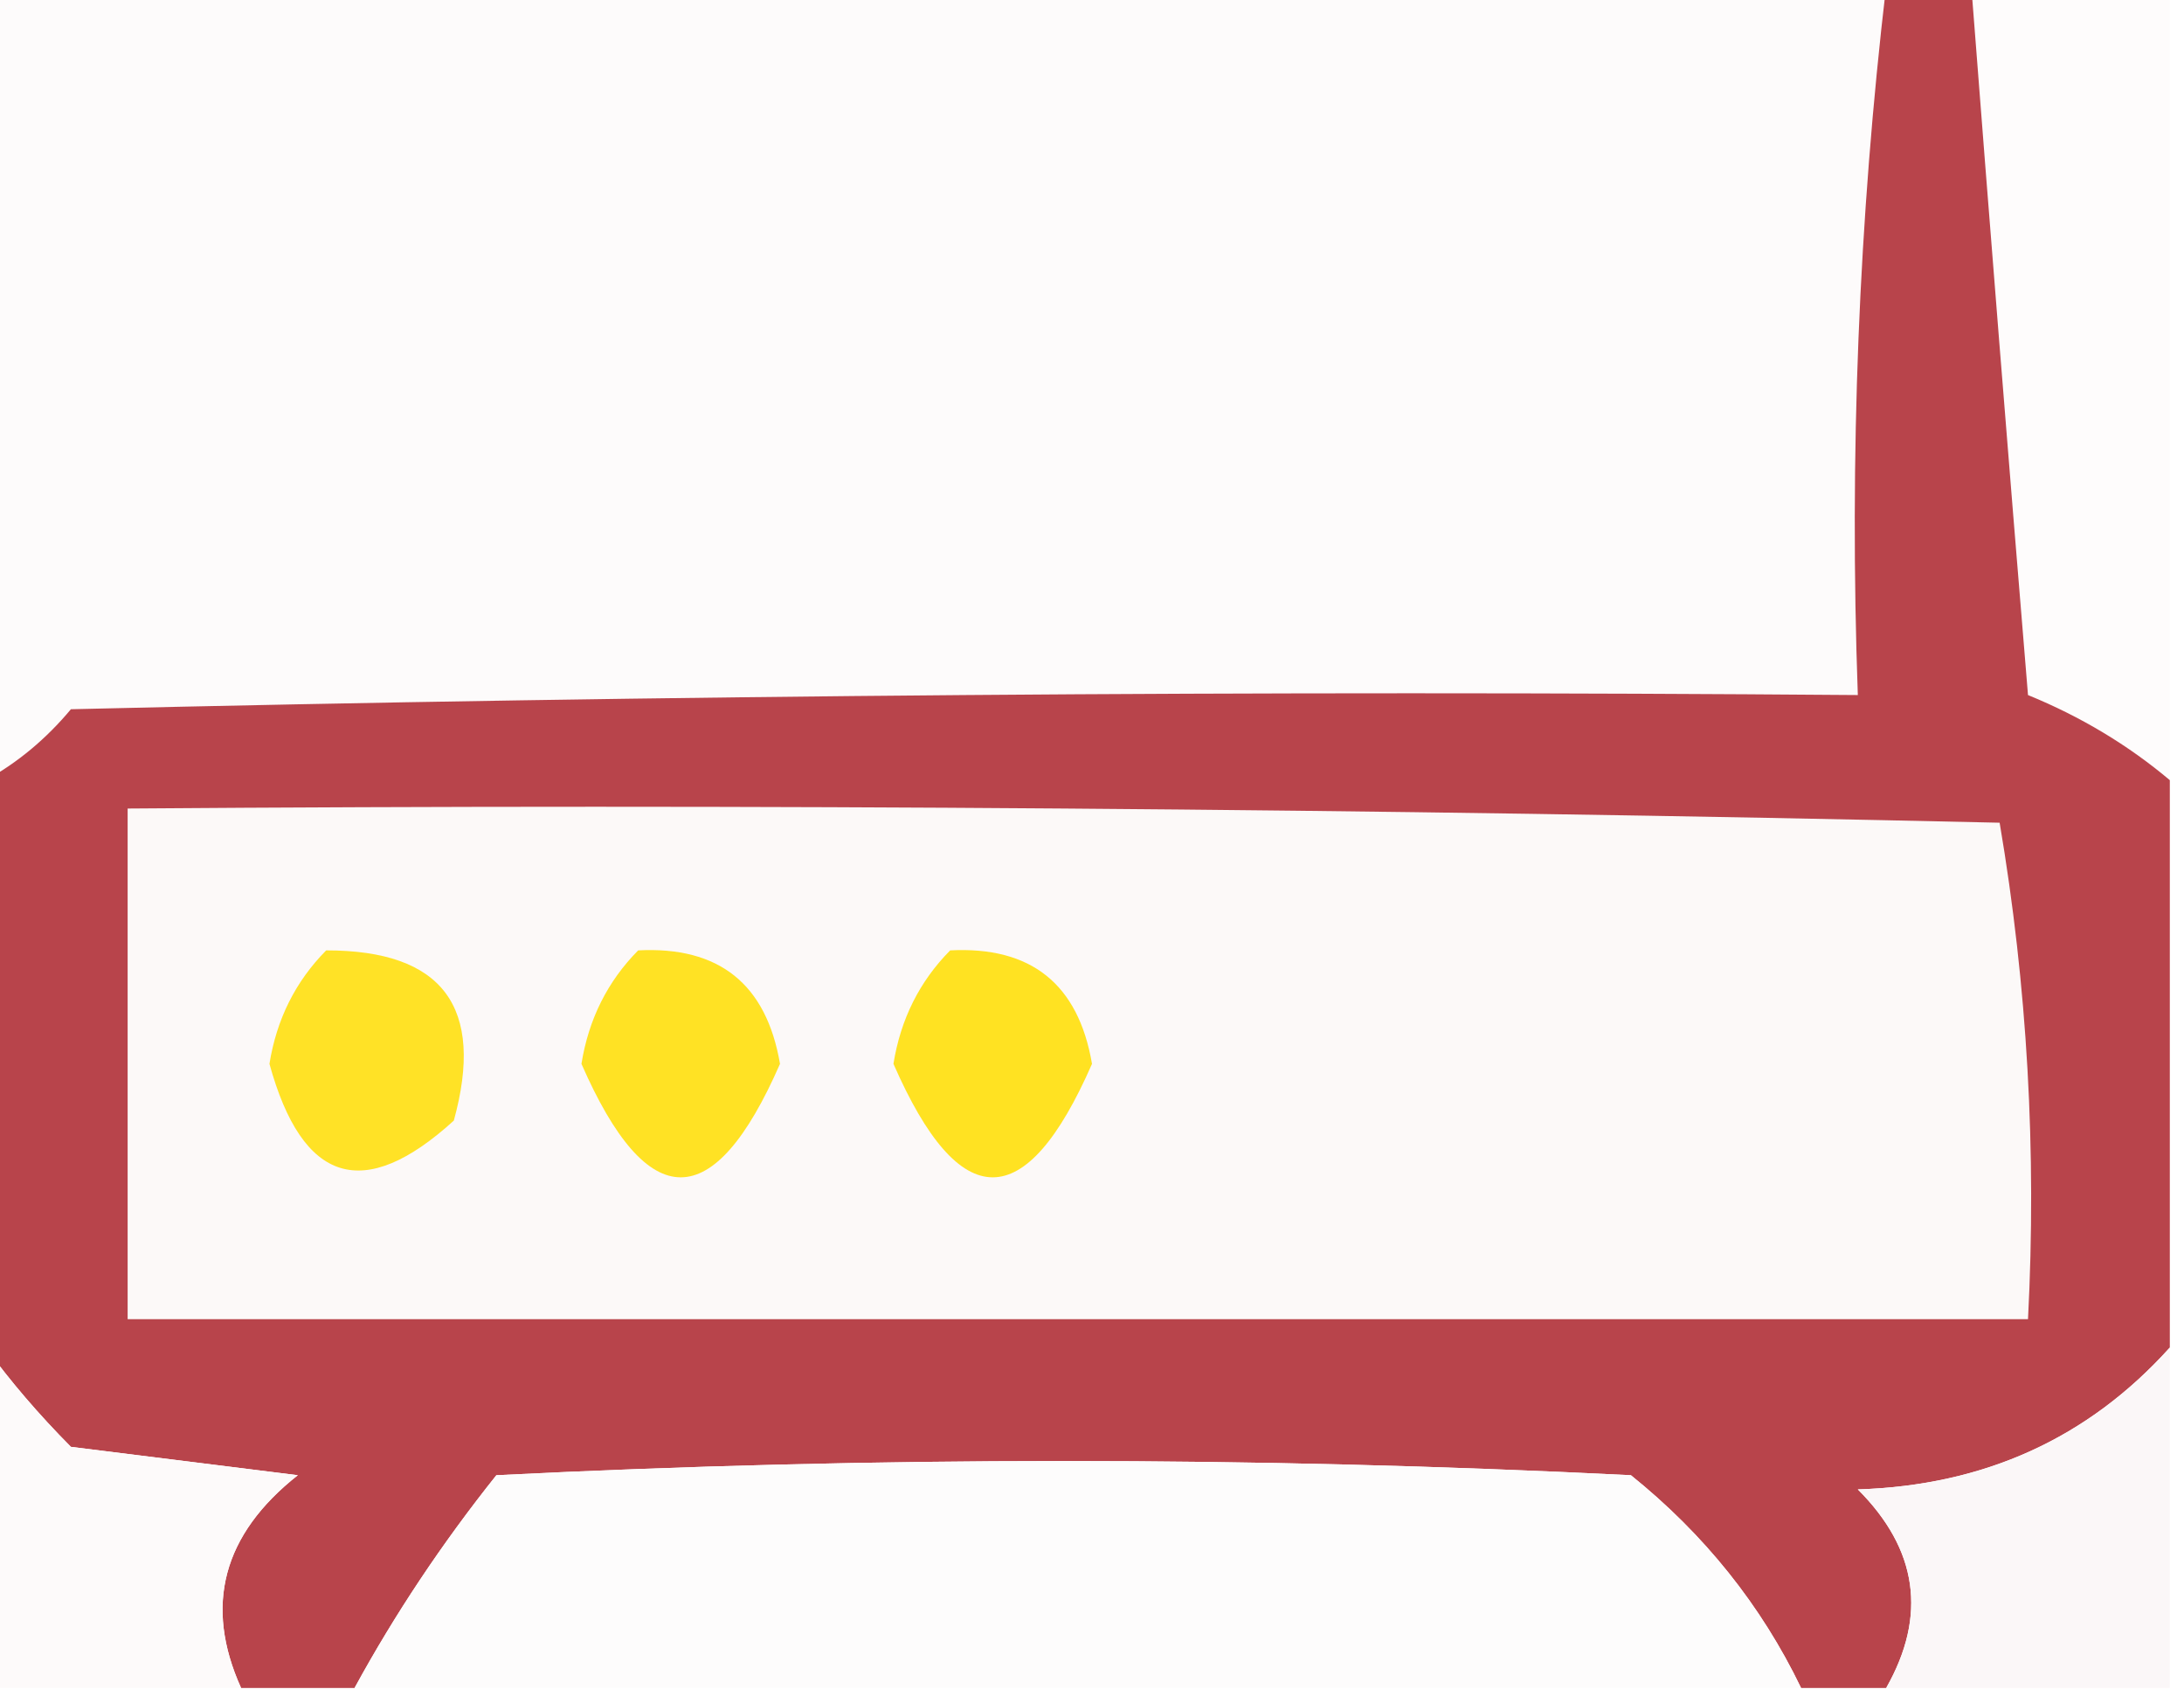
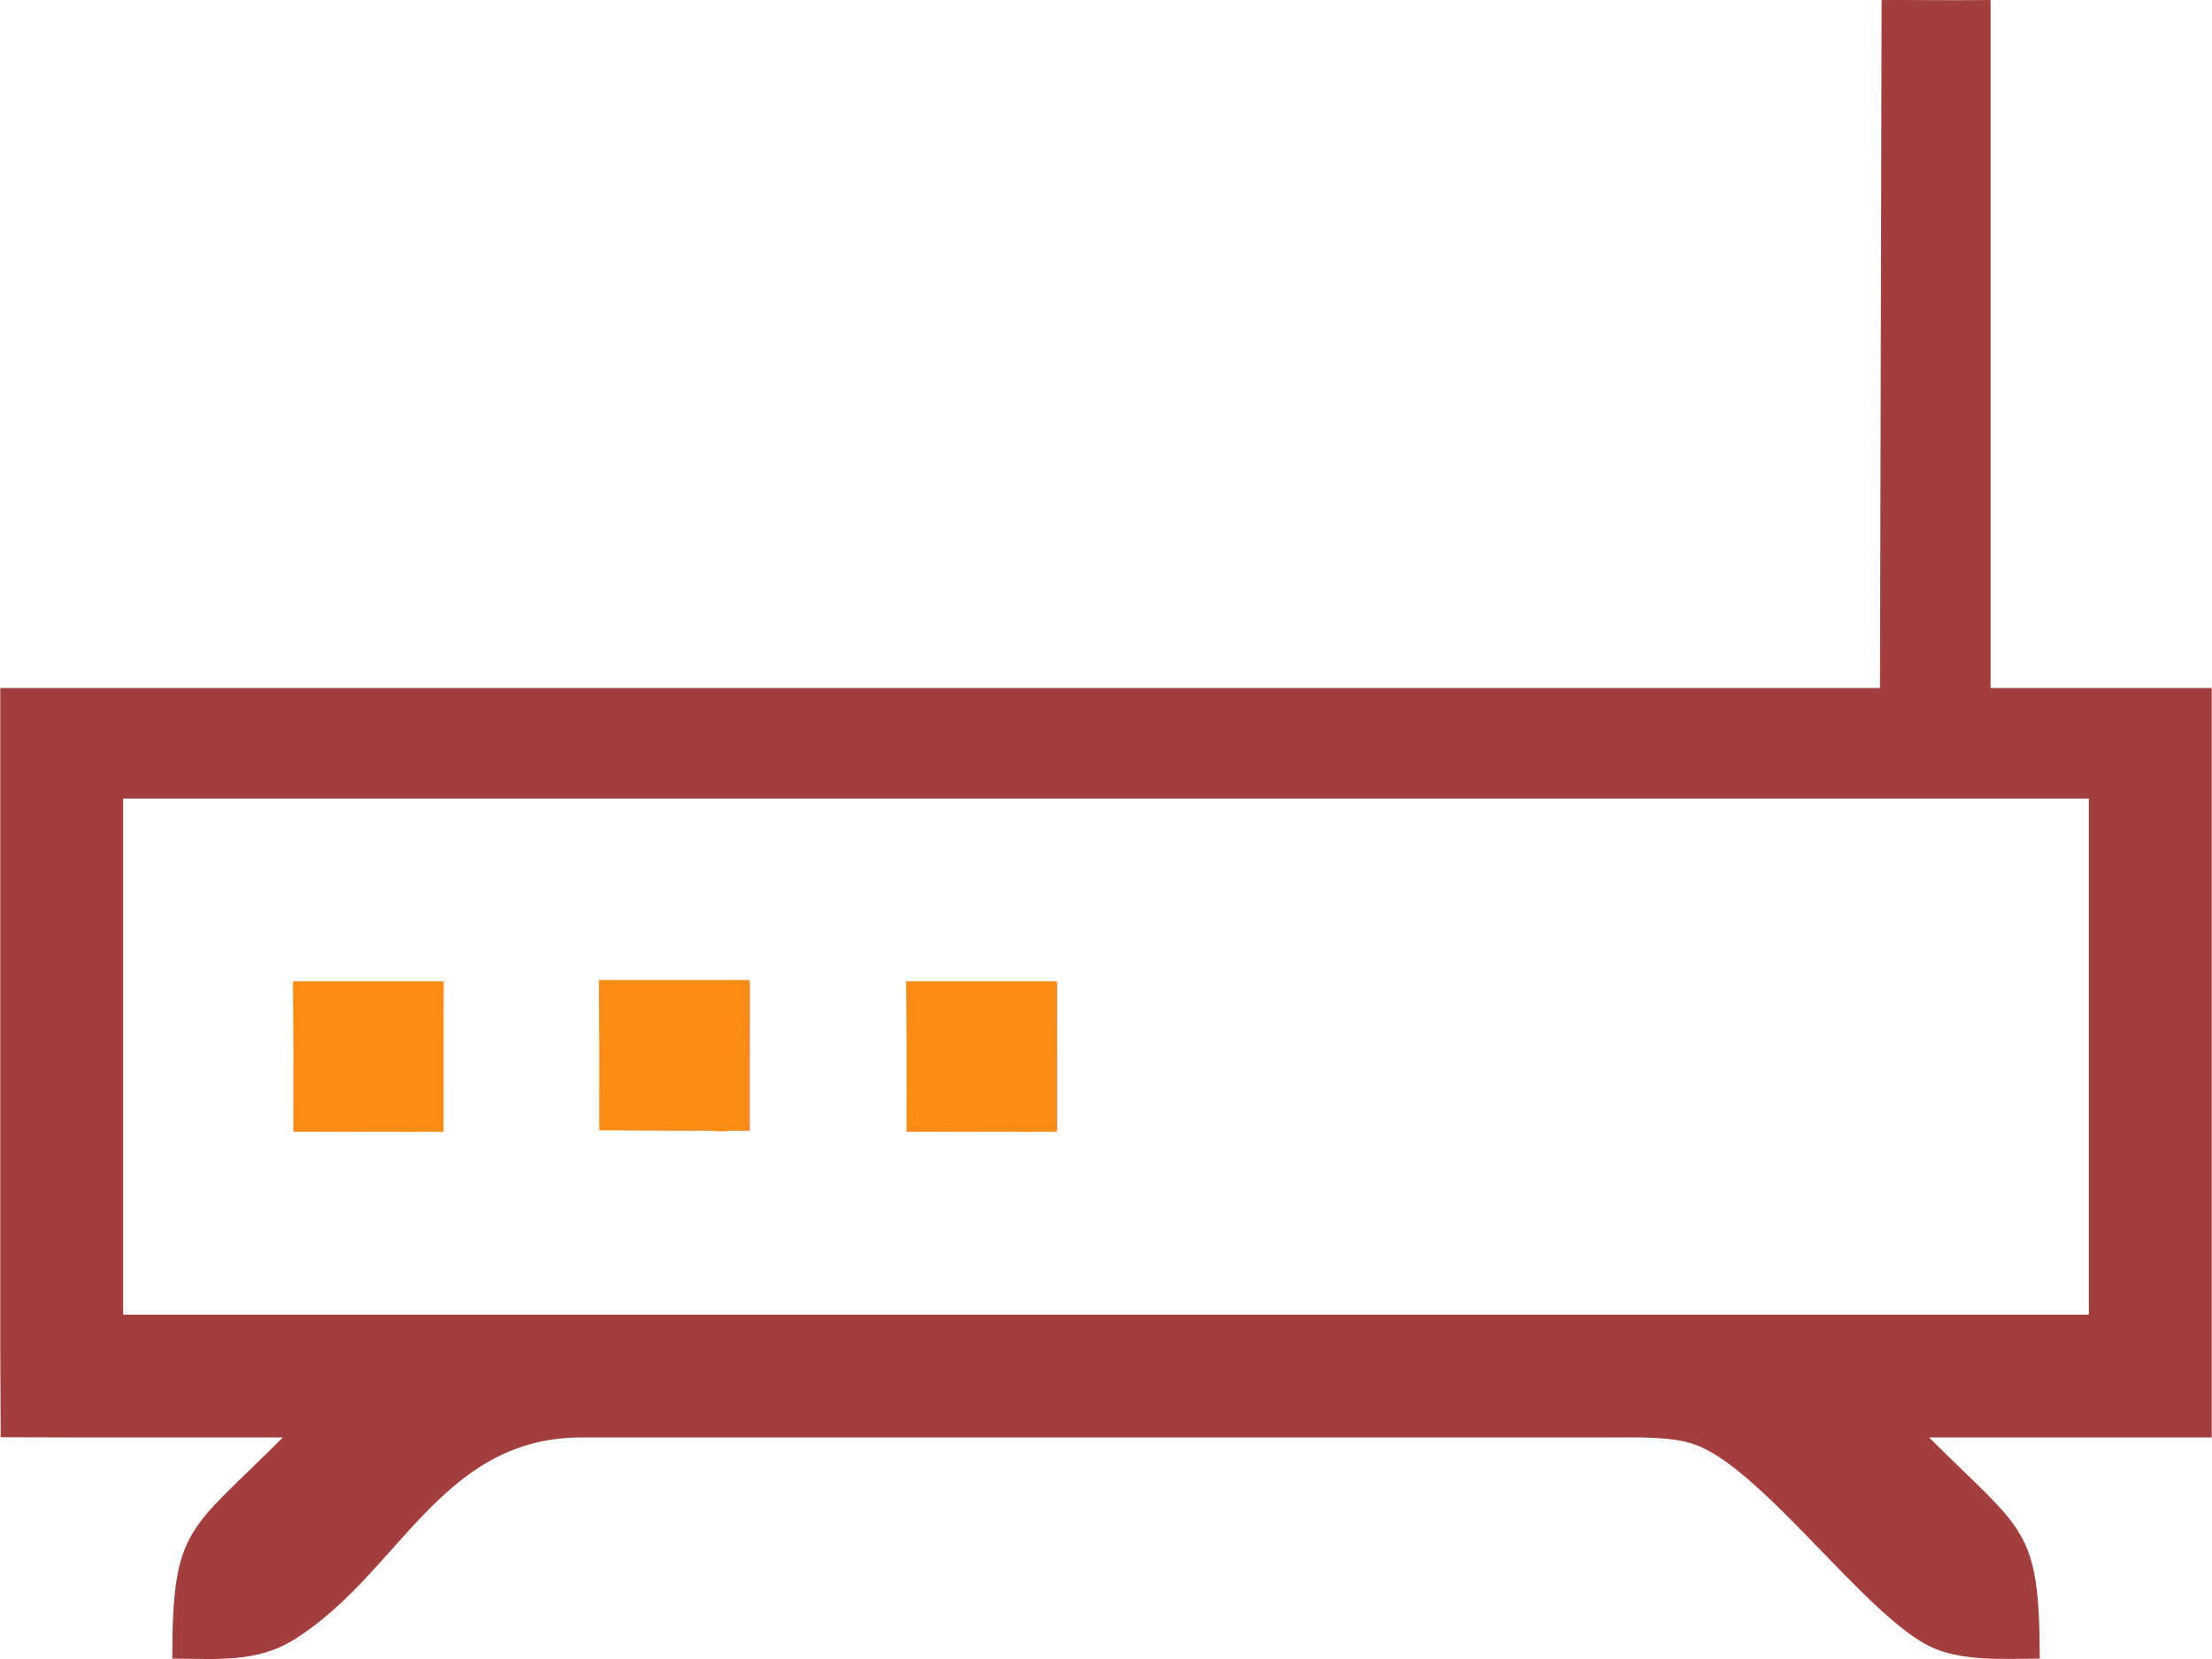
- <svg xmlns="http://www.w3.org/2000/svg" version="1.1" width="77px" height="60px" style="shape-rendering:geometricPrecision; text-rendering:geometricPrecision; image-rendering:optimizeQuality; fill-rule:evenodd; clip-rule:evenodd">
-   <g>
-     <path style="opacity:1" fill="#fdfbfb" d="M -0.5,-0.5 C 21.833,-0.5 44.167,-0.5 66.5,-0.5C 65.531,7.748 65.198,16.082 65.5,24.5C 44.497,24.333 23.497,24.5 2.5,25C 1.627,26.045 0.627,26.878 -0.5,27.5C -0.5,18.167 -0.5,8.833 -0.5,-0.5 Z" />
-   </g>
-   <g>
-     <path style="opacity:1" fill="#fefcfc" d="M 69.5,-0.5 C 71.833,-0.5 74.167,-0.5 76.5,-0.5C 76.5,8.833 76.5,18.167 76.5,27.5C 75.027,26.26 73.36,25.26 71.5,24.5C 70.805,16.109 70.139,7.776 69.5,-0.5 Z" />
-   </g>
-   <g>
-     <path style="opacity:1" fill="#b8444b" d="M 66.5,-0.5 C 67.5,-0.5 68.5,-0.5 69.5,-0.5C 70.139,7.776 70.805,16.109 71.5,24.5C 73.36,25.26 75.027,26.26 76.5,27.5C 76.5,34.167 76.5,40.833 76.5,47.5C 73.623,50.696 69.956,52.362 65.5,52.5C 67.615,54.615 67.948,56.949 66.5,59.5C 65.5,59.5 64.5,59.5 63.5,59.5C 62.094,56.587 60.094,54.087 57.5,52C 44.167,51.333 30.833,51.333 17.5,52C 15.585,54.4 13.919,56.9 12.5,59.5C 11.167,59.5 9.833,59.5 8.5,59.5C 7.186,56.59 7.853,54.09 10.5,52C 7.833,51.667 5.167,51.333 2.5,51C 1.364,49.855 0.364,48.688 -0.5,47.5C -0.5,40.833 -0.5,34.167 -0.5,27.5C 0.627,26.878 1.627,26.045 2.5,25C 23.497,24.5 44.497,24.333 65.5,24.5C 65.198,16.082 65.531,7.748 66.5,-0.5 Z" />
-   </g>
-   <g>
-     <path style="opacity:1" fill="#fcf9f8" d="M 4.5,28.5 C 26.503,28.333 48.502,28.5 70.5,29C 71.475,34.741 71.808,40.575 71.5,46.5C 49.167,46.5 26.833,46.5 4.5,46.5C 4.5,40.5 4.5,34.5 4.5,28.5 Z" />
-   </g>
-   <g>
-     <path style="opacity:1" fill="#ffe226" d="M 11.5,33.5 C 15.605,33.496 17.105,35.496 16,39.5C 12.828,42.388 10.661,41.722 9.5,37.5C 9.752,35.927 10.418,34.594 11.5,33.5 Z" />
-   </g>
-   <g>
-     <path style="opacity:1" fill="#ffe224" d="M 22.5,33.5 C 25.352,33.352 27.019,34.686 27.5,37.5C 25.167,42.833 22.833,42.833 20.5,37.5C 20.752,35.927 21.418,34.594 22.5,33.5 Z" />
-   </g>
-   <g>
-     <path style="opacity:1" fill="#ffe222" d="M 33.5,33.5 C 36.352,33.352 38.019,34.686 38.5,37.5C 36.167,42.833 33.833,42.833 31.5,37.5C 31.752,35.927 32.418,34.594 33.5,33.5 Z" />
-   </g>
-   <g>
-     <path style="opacity:1" fill="#fbf7f8" d="M 76.5,47.5 C 76.5,51.5 76.5,55.5 76.5,59.5C 73.167,59.5 69.833,59.5 66.5,59.5C 67.948,56.949 67.615,54.615 65.5,52.5C 69.956,52.362 73.623,50.696 76.5,47.5 Z" />
-   </g>
-   <g>
-     <path style="opacity:1" fill="#fdfafa" d="M -0.5,47.5 C 0.364,48.688 1.364,49.855 2.5,51C 5.167,51.333 7.833,51.667 10.5,52C 7.853,54.09 7.186,56.59 8.5,59.5C 5.5,59.5 2.5,59.5 -0.5,59.5C -0.5,55.5 -0.5,51.5 -0.5,47.5 Z" />
-   </g>
-   <g>
-     <path style="opacity:1" fill="#fdfcfc" d="M 63.5,59.5 C 46.5,59.5 29.5,59.5 12.5,59.5C 13.919,56.9 15.585,54.4 17.5,52C 30.833,51.333 44.167,51.333 57.5,52C 60.094,54.087 62.094,56.587 63.5,59.5 Z" />
-   </g>
+ <svg xmlns="http://www.w3.org/2000/svg" width="2in" height="1.5in" viewBox="0 0 180 135.035" version="1.1" id="svg1">
+   <defs id="defs1" fill="#000000" />
+   <path id="Selection" fill="none" stroke="#000000" stroke-width="1" d="m 153,56.004 0.132,-56.001 c 2.765,-0.015 4.563,0.031 8.868,0.001 V 56.004 h 18 v 61 h -23 c 7.71,7.72 8.99,7.26 9,18 -2.85,0 -6.41,0.27 -9,-1.02 -5.28,-2.64 -13.54,-14.37 -19,-16.38 -1.94,-0.72 -4.91,-0.6 -7,-0.6 H 47 c -11.22,0.21 -14.52,11.04 -23,16.4 -3.14,1.99 -6.44,1.6 -10,1.6 0.01,-10.74 1.29,-10.28 9,-18 H 7 L 0.031,116.983 5.4102267e-7,110.004 V 56.004 Z m 17,9 H 10 V 107.004 H 170 Z m -146,15 h 12 v 12 c -2.41,0 -9.826,-0.06 -12.009,-0.101 -0.009,-2.296 0.009,-9.189 0.009,-11.899 z m 25,0 h 12 v 12 c -2.71,0 -9.603,0.017 -11.899,-0.068 -0.118,-1.953 -0.101,-9.522 -0.101,-11.932 z m 25,0 h 12 v 12 c -2.71,0 -9.833,-0.059 -11.899,-0.068 -0.041,-2.106 -0.101,-9.522 -0.101,-11.932 z" style="fill:#a33e3e;fill-opacity:1;stroke-width:0;stroke-dasharray:none" />
+   <path style="fill:#fa8c15;fill-opacity:1;stroke:#f9f9f9;stroke-width:0;stroke-dasharray:none" d="m 74.445,85.853 c -0.443,3.718 -0.384,6.951 4.274,5.728 2.234,-0.005 4.754,0.283 6.844,0.227 0.18,-3.846 0.078,-7.699 0.106,-11.548 -3.741,0 -7.482,0 -11.224,0 0,1.864 0,3.729 0,5.593 z" id="path1" />
+   <path style="fill:#fa8c15;fill-opacity:1;stroke:#f9f9f9;stroke-width:0;stroke-dasharray:none" d="m 49.325,85.844 c -0.398,3.615 -0.455,6.924 4.14,5.84 2.377,-0.531 7.93,2.151 7.083,-1.804 -0.349,-3.036 0.703,-7.473 -0.534,-9.62 -3.563,0 -7.126,0 -10.689,0 0,1.862 0,3.723 0,5.585 z" id="path2" />
+   <path style="fill:#fa8c15;fill-opacity:1;stroke:#f9f9f9;stroke-width:0;stroke-dasharray:none" d="m 23.858,85.445 c 9.56e-4,3.127 -0.004,4.522 -0.004,6.669 2.469,-0.004 9.903,0.029 12.225,0.01 -0.01,-3.775 0.015,-8.044 0.012,-12.244 H 23.825 Z" id="path3" />
+   <path style="fill:#fa8c15;fill-opacity:1;stroke:#f9f9f9;stroke-width:0;stroke-dasharray:none" d="m 48.757,85.334 c 9.56e-4,3.127 -0.004,4.522 -0.004,6.669 2.469,-0.004 9.903,0.029 12.225,0.01 -0.01,-3.775 0.015,-8.044 0.012,-12.244 H 48.725 Z" id="path4" />
+   <path style="fill:#fa8c15;fill-opacity:1;stroke:#f9f9f9;stroke-width:0;stroke-dasharray:none" d="m 73.767,85.445 c 9.56e-4,3.127 -0.004,4.522 -0.004,6.669 2.469,-0.004 9.903,0.029 12.225,0.01 -0.01,-3.775 0.015,-8.044 0.012,-12.244 H 73.734 Z" id="path5" />
</svg>
